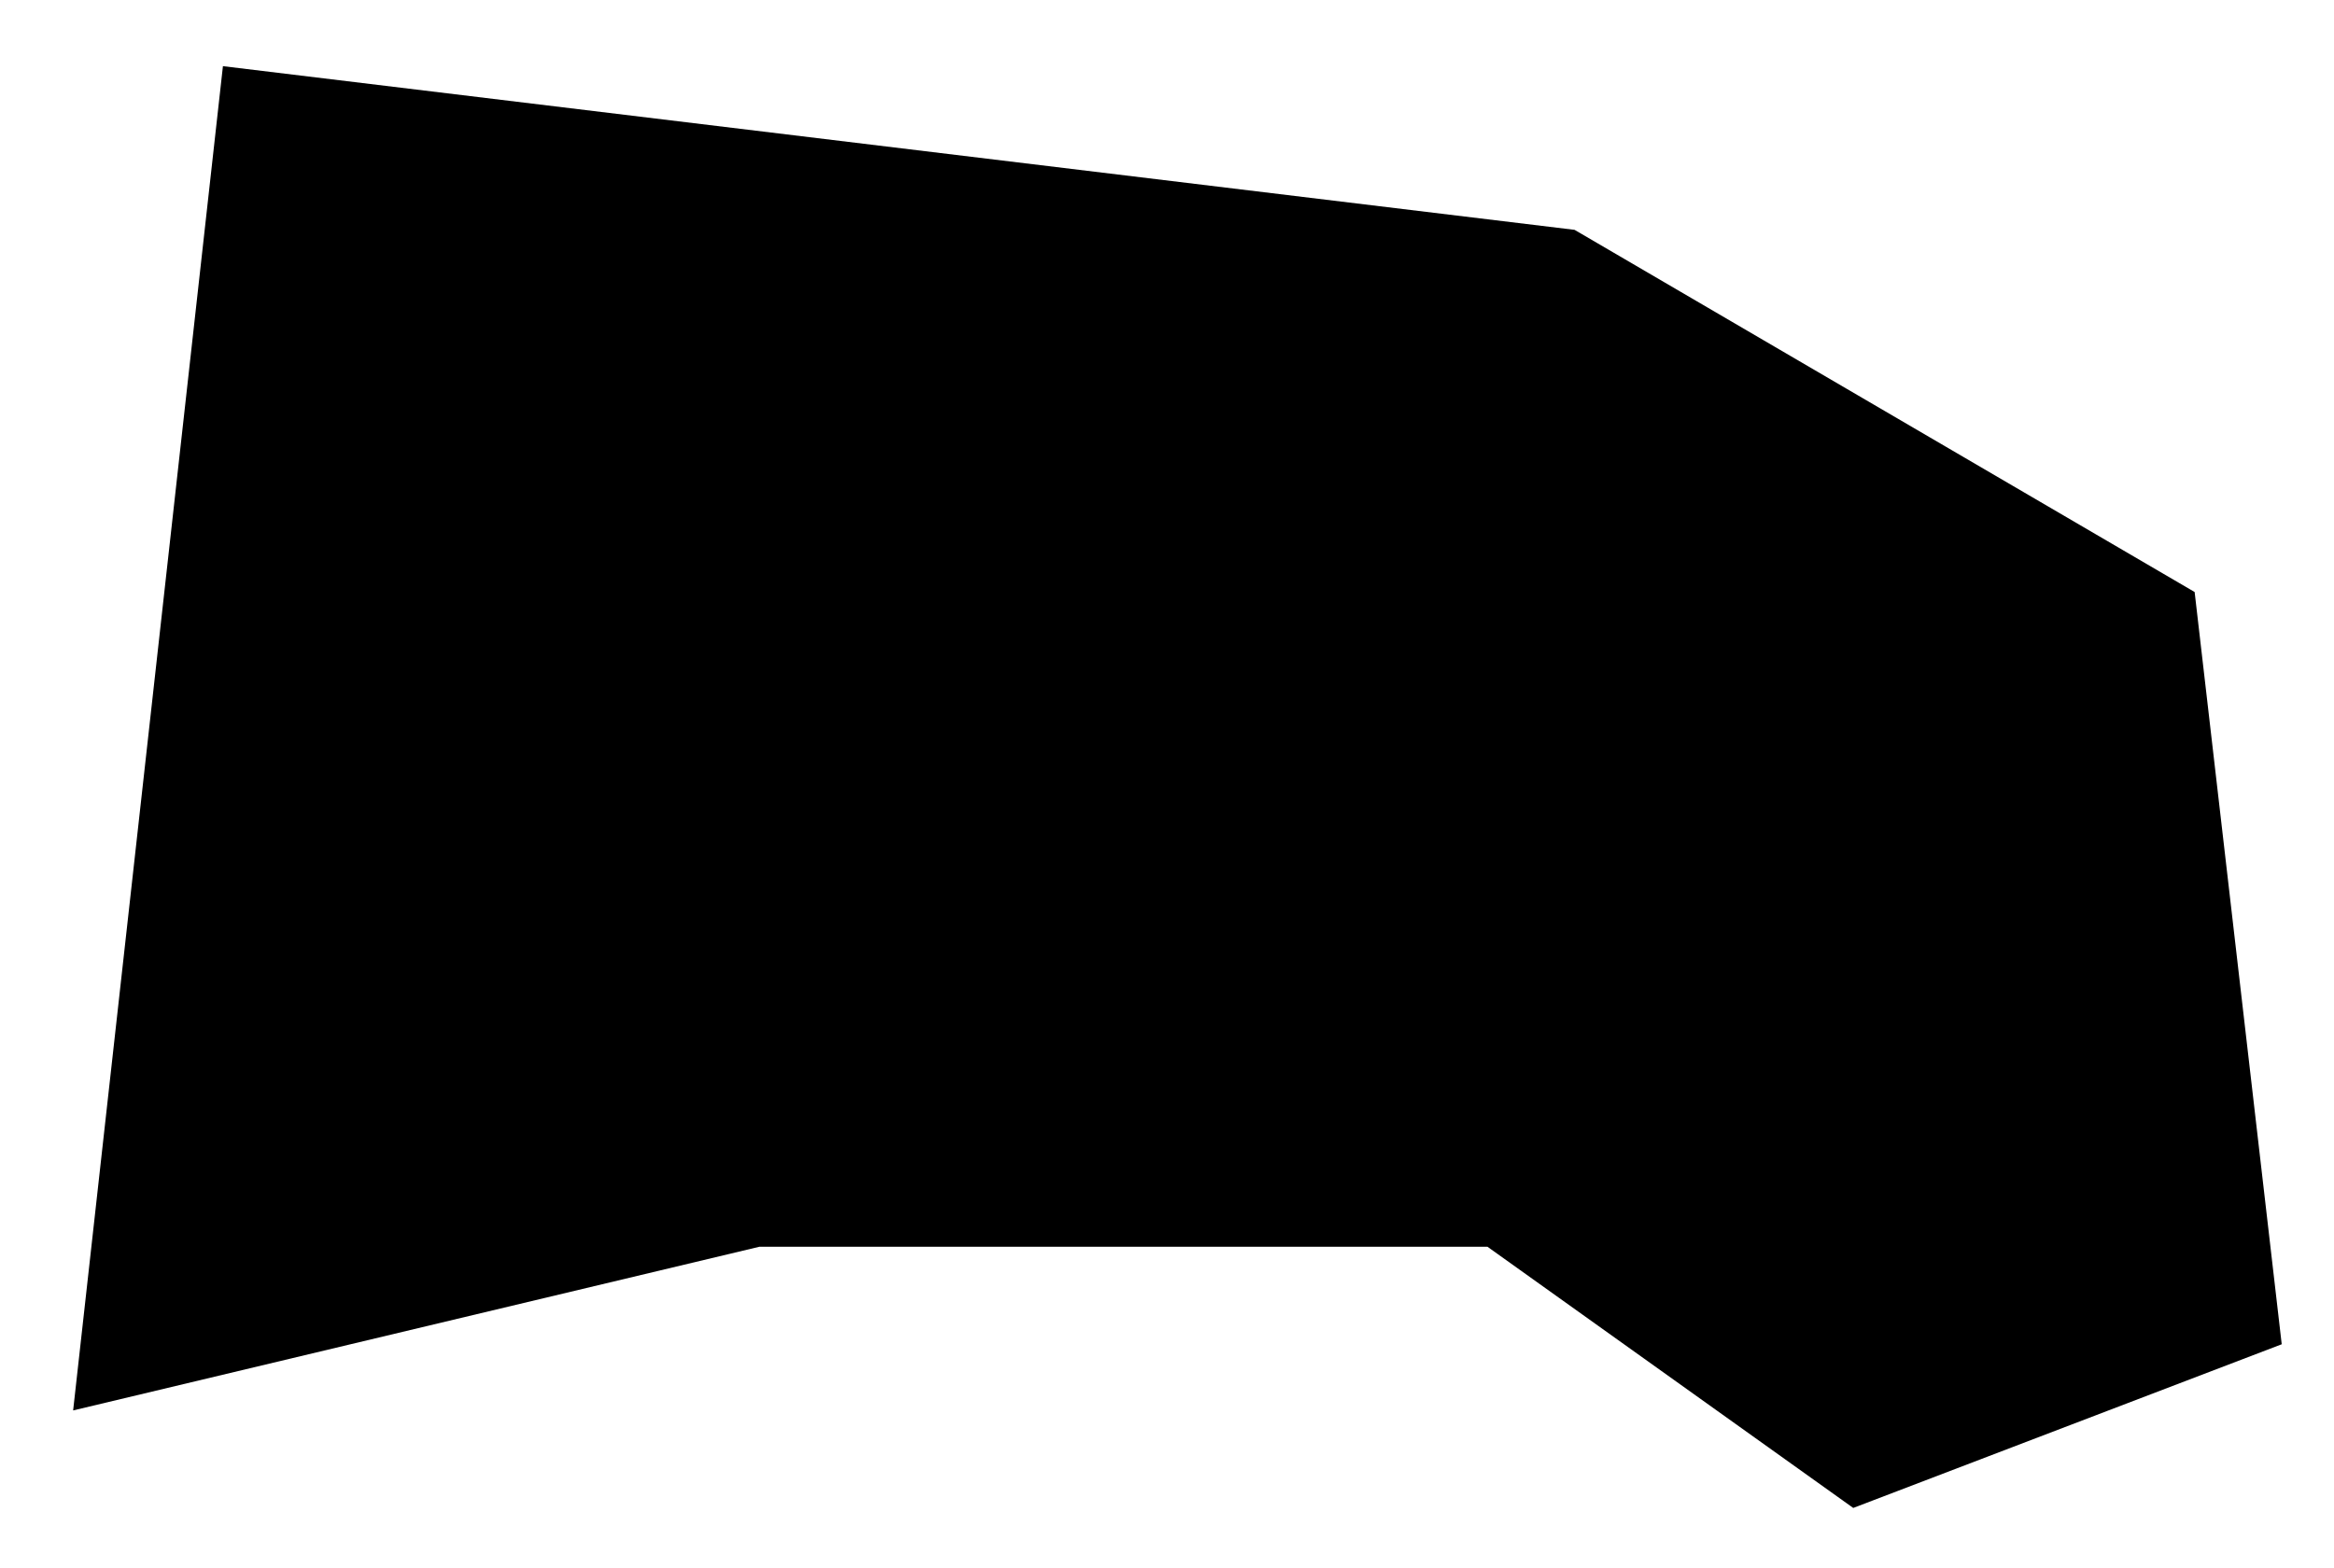
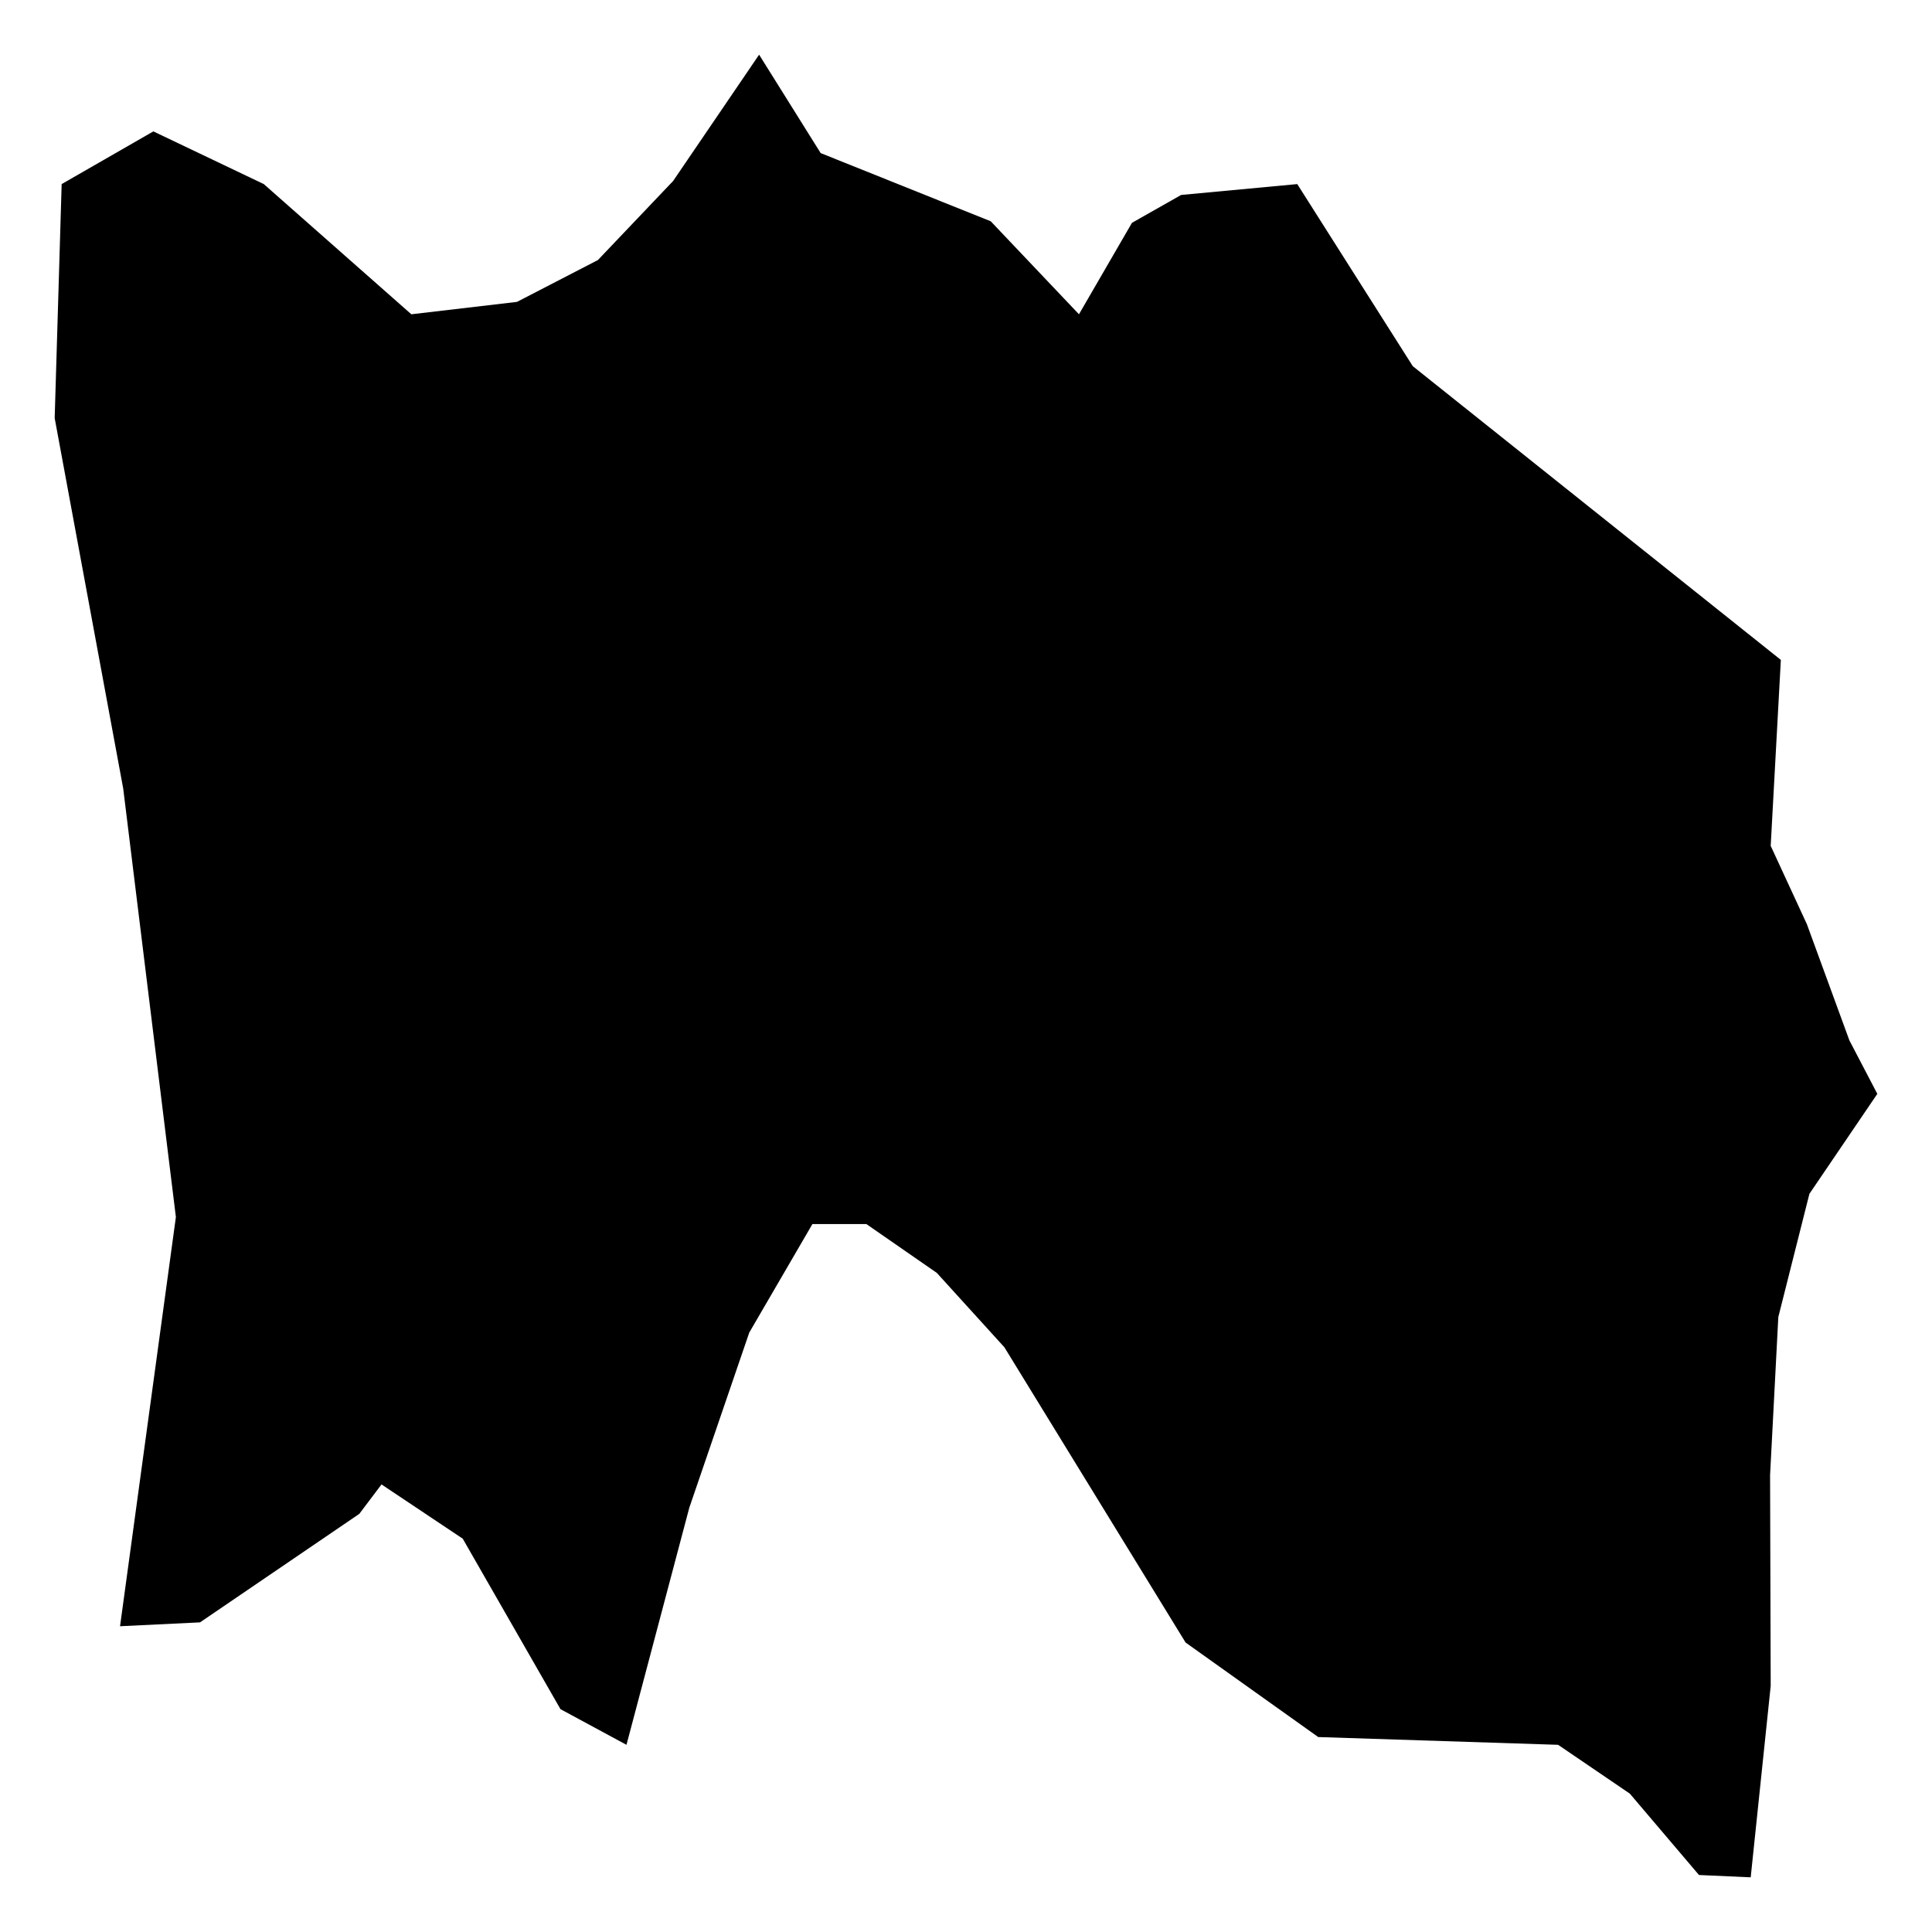
- <svg xmlns="http://www.w3.org/2000/svg" viewBox="468.60 304.38 0.67 0.45">
-   <path d="m 469.23,304.55 0.025,0.216 -0.123,0.047 -0.105,-0.075 -0.209,0 -0.197,0.047 0.043,-0.386 0.388,0.047 z" fill="#000000" />
+ <svg xmlns="http://www.w3.org/2000/svg" viewBox="-30.00 -30.00 1060.00 1060.00">
+   <path d="M 681.75 71.00 L 745.13 170.91 L 947.07 332.06 L 941.50 434.09 L 961.35 477.04 L 984.68 540.82 L 1000.00 570.15 L 962.74 625.00 L 945.68 692.60 L 941.16 779.34 L 941.50 894.98 L 930.53 1000.00 L 902.16 998.73 L 864.21 954.08 L 824.86 927.30 L 693.25 923.04 L 620.47 871.17 L 521.06 709.18 L 483.98 668.37 L 445.33 641.58 L 415.74 641.58 L 381.09 701.11 L 348.19 797.20 L 313.72 927.30 L 277.51 907.74 L 223.88 814.20 L 179.32 784.44 L 167.13 800.59 L 79.74 860.12 L 35.86 862.24 L 66.50 637.75 L 37.60 402.63 L 0.00 199.40 L 3.83 71.00 L 54.14 42.09 L 114.73 71.00 L 195.68 142.43 L 253.65 135.63 L 298.05 112.67 L 339.31 69.30 L 386.49 0.00 L 420.26 53.99 L 513.58 91.41 L 561.98 142.43 L 591.05 92.26 L 618.04 76.96 L 681.75 71.00 Z" fill="#000000" />
</svg>
